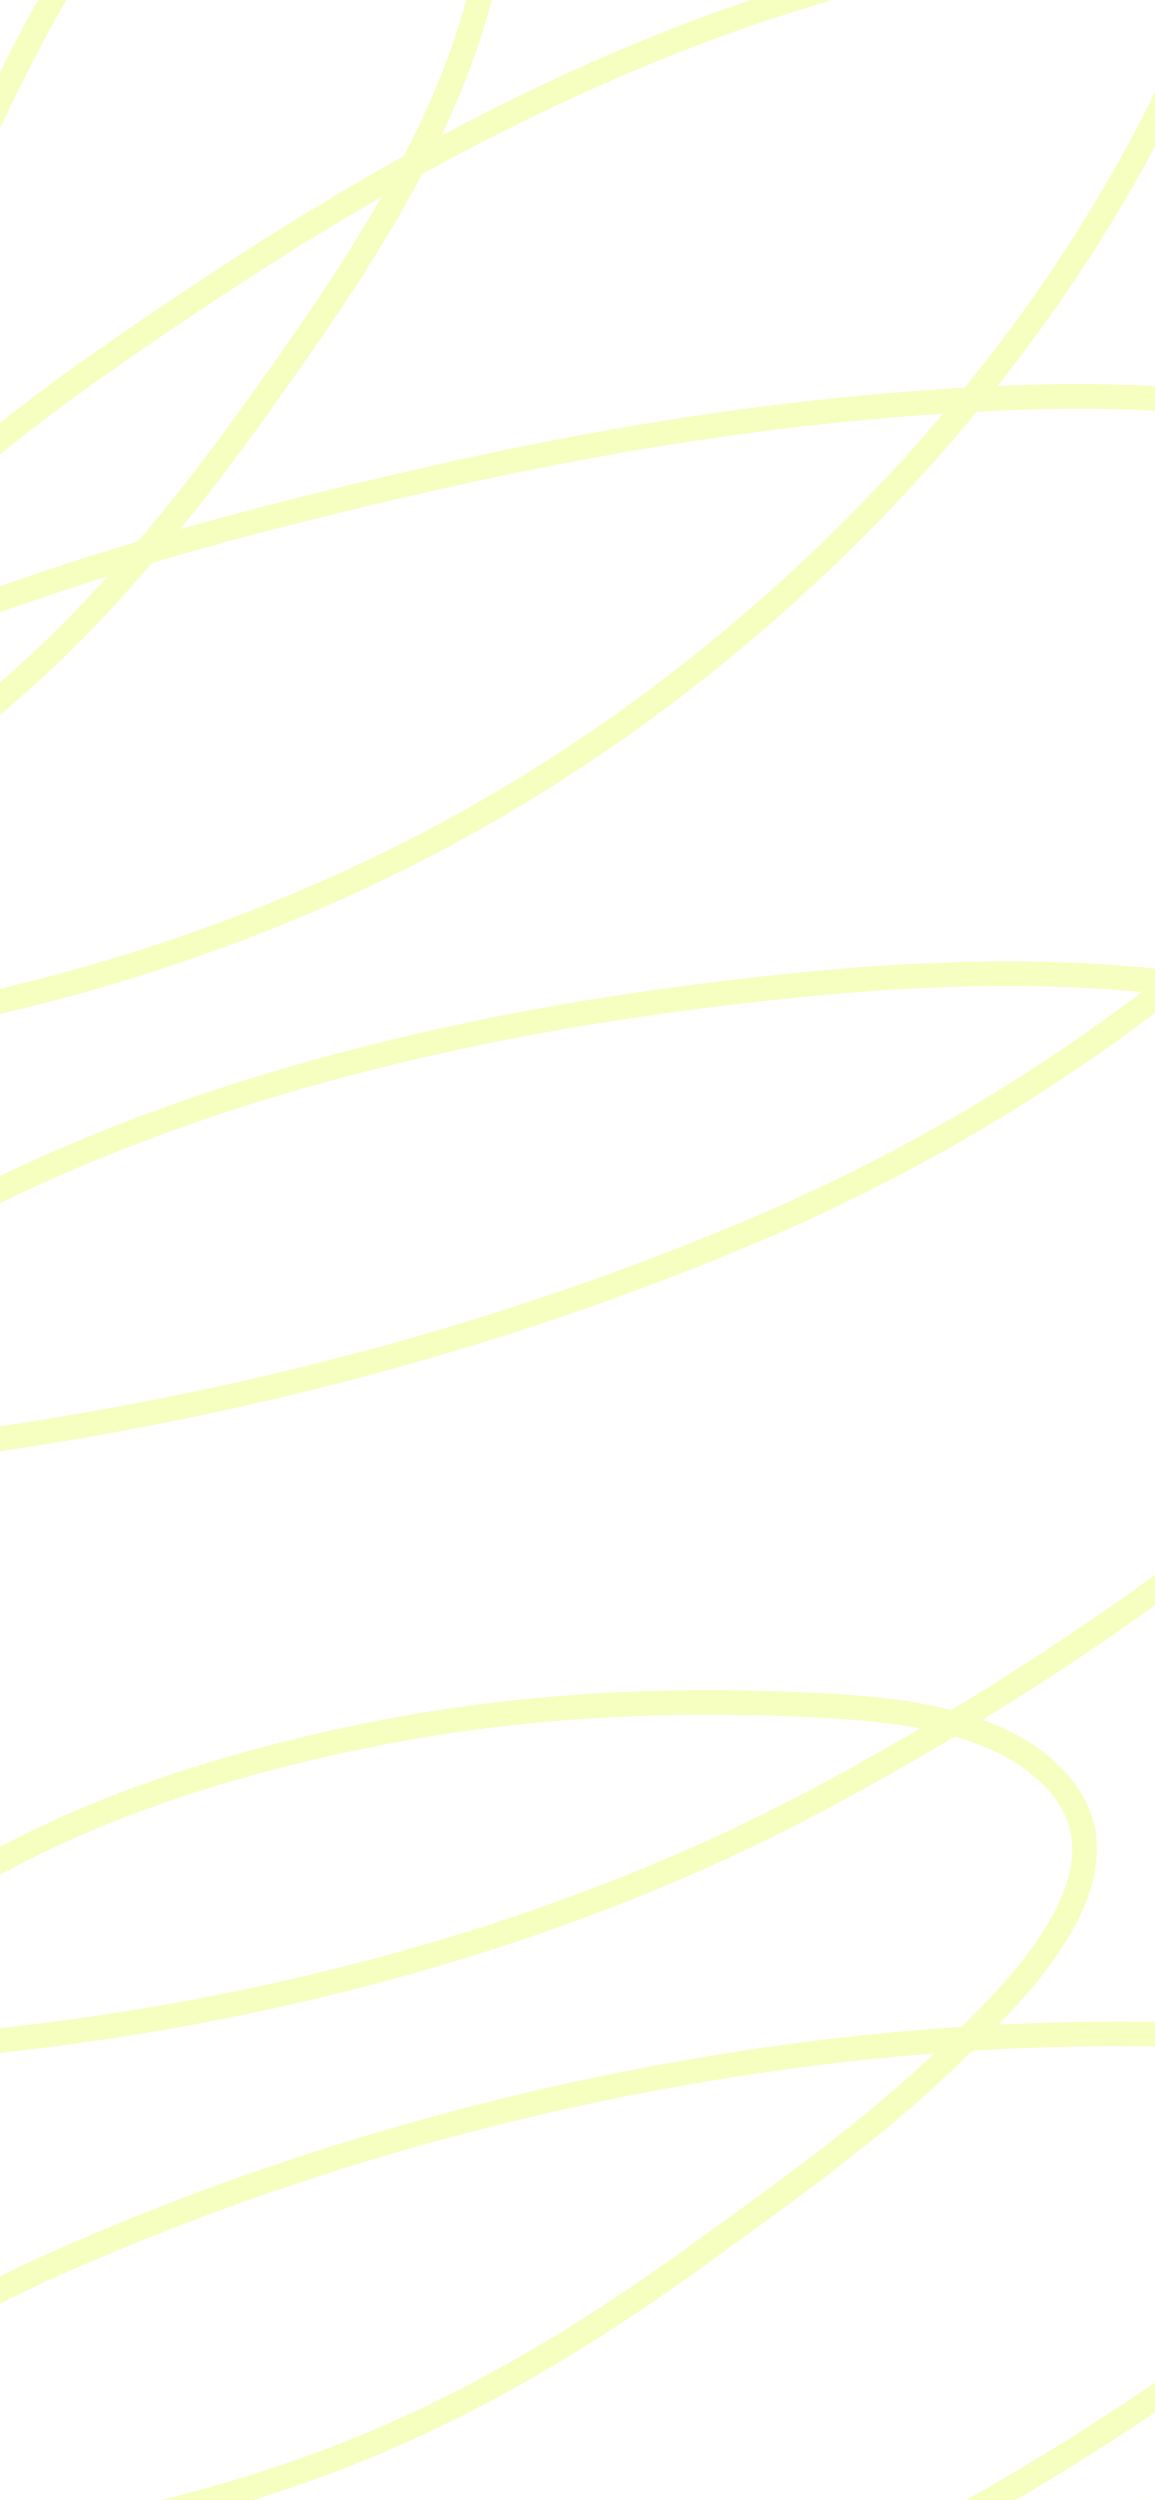
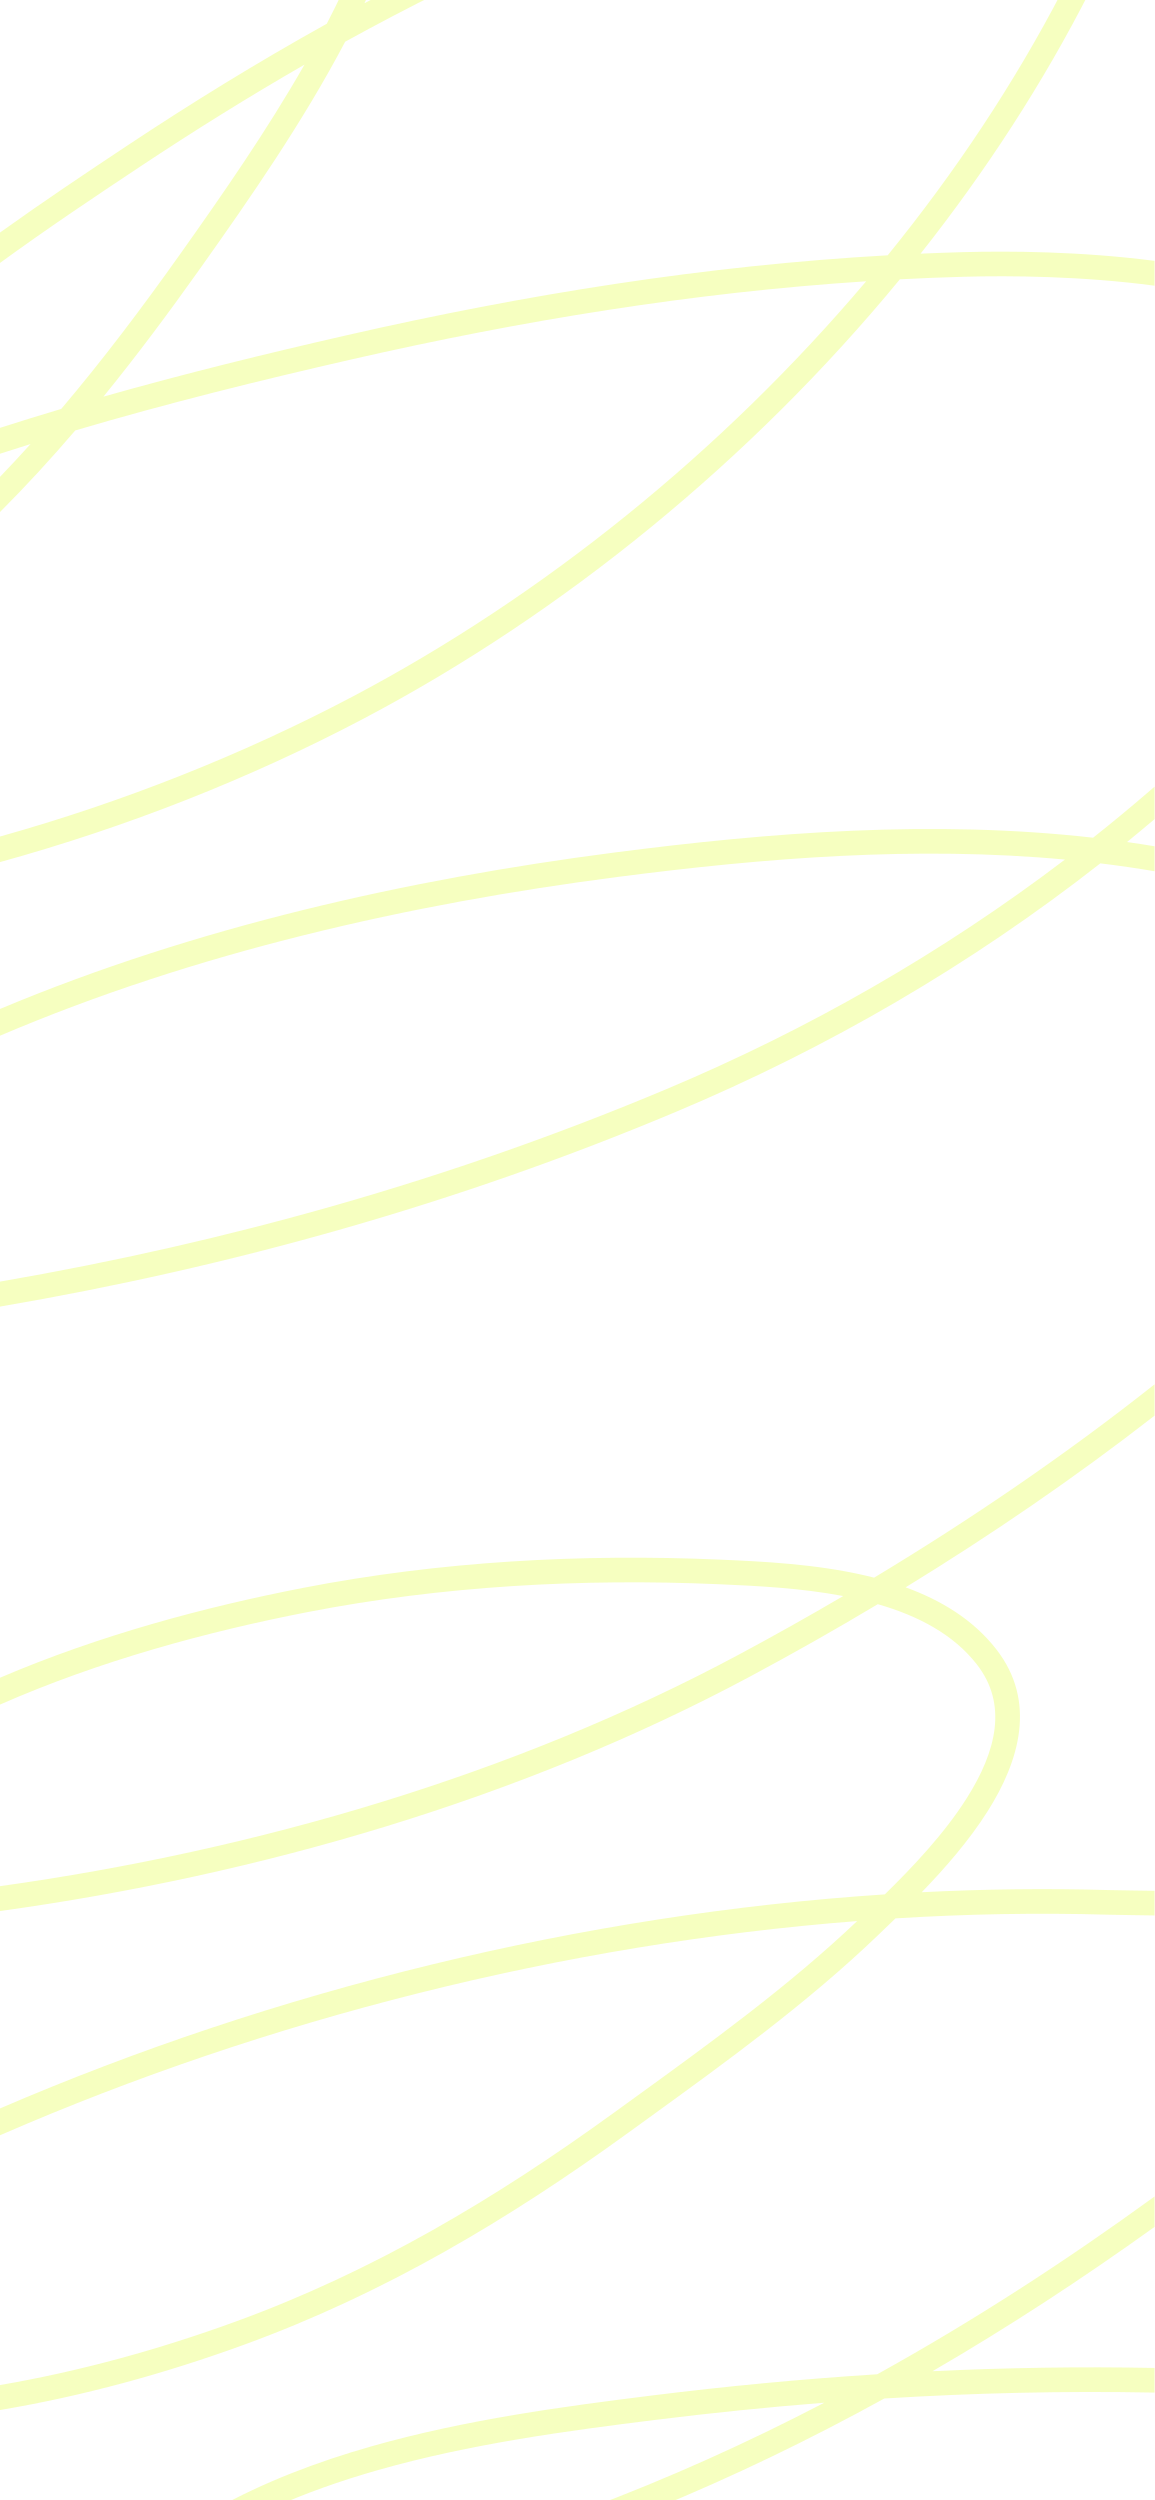
<svg xmlns="http://www.w3.org/2000/svg" width="375" height="812" viewBox="0 0 375 812" fill="none">
-   <path d="M-17.476 68.671C9.38 14.575 45.291 -78.658 118.08 -82.884C159.868 -85.311 165.524 -49.178 158.857 -14.217C148.829 38.375 117.163 85.038 86.746 127.894C55.093 172.49 19.981 215.249 -25.476 246.449C-39.484 256.064 -61.637 271.002 -80.254 270.116C-89.786 269.662 -84.384 252.782 -82.809 248.005C-60.46 180.211 12.176 131.058 68.302 93.782C156.107 35.467 258.448 -14.251 365.413 -20.884C368.942 -21.103 389.341 -24.625 390.857 -17.551C394.265 -1.646 384.409 20.189 377.746 33.671C328.286 133.756 239.288 221.181 141.191 272.894C41.134 325.639 -81.854 351.116 -194.587 336.227C-209.986 334.193 -217.099 331.959 -204.587 319.116C-165.726 279.226 -116.342 246.488 -66.476 222.338C-1.717 190.975 68.62 171.744 138.524 155.782C204.153 140.797 270.598 130.728 337.968 128.894C384.259 127.633 512.99 131.802 477.635 213.56C462.45 248.676 428.718 279.041 400.524 303.338C353.502 343.859 300.165 376.404 242.968 400.449C134.748 445.944 20.918 469.711 -95.698 477.56C-96.513 477.615 -114.182 480.614 -115.032 477.005C-117.879 464.905 -96.236 448.384 -89.254 442.671C-1.698 371.035 114.77 338.173 224.857 323.894C286.627 315.882 350.346 311.663 411.857 324.116C438.283 329.466 485.004 339.613 496.413 369.227C506.506 395.426 479.624 424.822 463.524 441.227C407.906 497.899 336.474 546.65 266.746 584.005C175.937 632.653 68.386 658.812 -34.143 665.782C-37.359 666.001 -60.418 669.84 -64.587 665.338C-69.864 659.639 -58.645 648.476 -55.92 645.671C-10.213 598.62 61.478 574.871 124.191 562.671C168.188 554.112 213.889 551.615 258.635 553.56C286.216 554.759 326.418 556.744 345.413 581.116C368.752 611.061 326.635 650.175 307.635 668.449C282.948 692.194 254.413 712.39 226.746 732.449C188.063 760.494 148.04 784.348 102.968 800.782C67.265 813.801 30.101 822.734 -7.809 825.894C-20.267 826.932 -47.127 831.112 -58.032 821.116C-64.436 815.245 -60.062 801.416 -57.254 795.116C-43.32 763.859 -5.434 745.411 23.857 732.671C135.266 684.217 263.557 657.396 384.968 660.894C405.75 661.492 454.824 659.52 470.524 680.005C486.66 701.059 437.529 733.036 426.635 741.449C346.911 803.018 260.499 852.25 162.968 879.227C134.387 887.132 105.384 892.764 75.746 894.338C63.383 894.994 54.05 895.669 65.857 884.227C109.394 842.036 180.546 832.073 237.413 825.005C293.006 818.095 349.279 814.851 405.302 816.227C428.334 816.793 450.481 818.548 472.524 824.671" stroke="#F6FFC0" stroke-width="8" stroke-linecap="round" />
+   <path fill-rule="evenodd" clip-rule="evenodd" d="M0 75.532C14.069 65.443 28.054 56.107 41.089 47.45C61.972 33.581 83.699 20.18 106.135 7.715C107.972 4.169 109.745 0.598 111.442 -3L120.258 -3C119.64 -1.646 119.011 -0.296 118.373 1.049C120.926 -0.314 123.488 -1.664 126.059 -3H143.752C133.07 2.276 122.518 7.809 112.109 13.552C98.383 39.613 81.427 64.077 65.008 87.209C54.98 101.338 44.581 115.319 33.594 128.831C59.82 121.391 86.277 114.901 112.634 108.883C170.485 95.674 229.029 86.259 288.323 82.922C310.243 55.934 329.44 27.075 345.056 -3L354.049 -3C338.896 26.828 320.282 55.492 299.005 82.387C303.618 82.185 308.237 82.021 312.859 81.895C327.665 81.492 351.086 81.629 375 84.728V92.795C351.444 89.66 328.045 89.485 313.077 89.892C306.136 90.081 299.205 90.358 292.282 90.719C243.956 149.451 182.984 199.205 118.056 233.432C81.248 252.836 41.354 268.577 0 280.009V271.705C40.022 260.483 78.64 245.166 114.325 226.355C176.236 193.719 234.494 146.748 281.329 91.361C225.117 95.011 169.504 104.103 114.414 116.682C84.297 123.559 54.151 131.032 24.441 139.809C16.627 148.941 8.503 157.808 0 166.305V154.883C3.366 151.385 6.674 147.827 9.929 144.214C6.613 145.249 3.303 146.302 0 147.373V138.967C6.608 136.844 13.24 134.796 19.89 132.815C33.506 116.761 46.237 99.834 58.484 82.578C72.532 62.786 86.72 42.343 98.897 20.997C80.605 31.518 62.786 42.644 45.515 54.114C31.002 63.753 15.458 74.14 0 85.403V75.532ZM0 684.818C89.181 646.408 188.962 621.768 287.387 615.295C296.182 606.668 306.623 595.729 314.02 584.022C323.752 568.619 327.304 553.464 317.258 540.575C309.671 530.841 298.212 524.811 285.108 521.04C271.303 529.3 257.433 537.139 243.635 544.531C169.527 584.231 84.43 609.014 0 620.704L0 612.627C83.283 600.984 167.032 576.492 239.857 537.479C251.181 531.412 262.547 525.046 273.879 518.395C260.042 515.766 245.678 515.088 233.461 514.556C188.973 512.622 143.592 515.108 99.954 523.598C67.247 529.961 32.305 539.444 0 553.65V544.929C32.213 531.136 66.576 521.941 98.427 515.745C142.783 507.116 188.804 504.607 233.809 506.564C247.557 507.162 264.863 507.963 281.15 511.753C282.072 511.967 282.993 512.191 283.911 512.427C315.234 493.537 346.131 472.497 375 449.629V459.802C349.162 479.926 321.844 498.586 294.146 515.566C305.573 519.724 316.043 526.002 323.568 535.657C336.861 552.712 331.024 572.087 320.783 588.295C314.718 597.894 306.788 606.937 299.373 614.596C319.724 613.563 339.996 613.317 360.084 613.895C362.351 613.961 365.006 613.994 367.953 614.032C370.153 614.06 372.515 614.09 375 614.136V622.14C372.611 622.095 370.32 622.066 368.158 622.038H368.157H368.155C365.104 621.999 362.309 621.963 359.853 621.892C337.048 621.235 313.995 621.654 290.855 623.09C289.469 624.433 288.147 625.702 286.912 626.888L286.219 627.552C285.944 627.817 285.673 628.077 285.408 628.332C262.281 650.576 235.831 669.717 210.102 688.337C208.095 689.79 206.091 691.24 204.094 692.688C165.225 720.867 124.87 744.939 79.339 761.54C53.586 770.93 27.051 778.222 0 782.781V774.666C26.06 770.184 51.674 763.112 76.598 754.024C121.21 737.758 160.901 714.121 199.398 686.211C201.371 684.781 203.346 683.351 205.322 681.92L205.325 681.918C230.596 663.628 256.048 645.207 278.405 623.96C183.033 631.366 86.668 655.842 0.453 693.339C0.302 693.405 0.151 693.471 0 693.536V684.818ZM375 777.111C345.761 776.543 316.457 777.228 287.219 779.033C262.959 792.403 238.011 804.464 212.279 815H190.349C216.938 805.053 242.699 793.444 267.736 780.401C249.41 781.841 231.123 783.71 212.906 785.974C184.459 789.51 152.738 793.738 122.733 802.292C110.579 805.756 98.759 809.917 87.594 815H69.862C85.601 806.19 102.855 799.639 120.54 794.598C151.211 785.855 183.5 781.568 211.919 778.035C236.147 775.024 260.508 772.706 284.924 771.161C315.987 753.948 345.944 734.55 375 713.421V723.292C351.602 740.1 327.598 755.804 302.884 770.165C326.91 769.023 350.973 768.646 375 769.11V777.111ZM375 266.05C372.042 268.562 369.061 271.043 366.055 273.492C369.04 273.915 372.022 274.373 375 274.867V282.979C369.147 281.986 363.275 281.136 357.387 280.42C315.308 313.392 268.832 340.406 219.519 361.137C148.464 391.007 75.023 411.542 0 424.382L0 416.265C74.012 403.503 146.405 383.195 216.418 353.762C262.547 334.369 306.139 309.417 345.89 279.188C297.678 274.712 248.555 278.611 200.372 284.86C133.11 293.585 63.656 309.248 0 336.395V327.709C63.728 300.98 132.794 285.559 199.343 276.927C250.462 270.296 303.193 266.215 355.033 272.089C361.089 267.287 367.05 262.36 372.913 257.308C373.606 256.711 374.302 256.11 375 255.506V266.05Z" fill="#F6FFC0" />
</svg>
